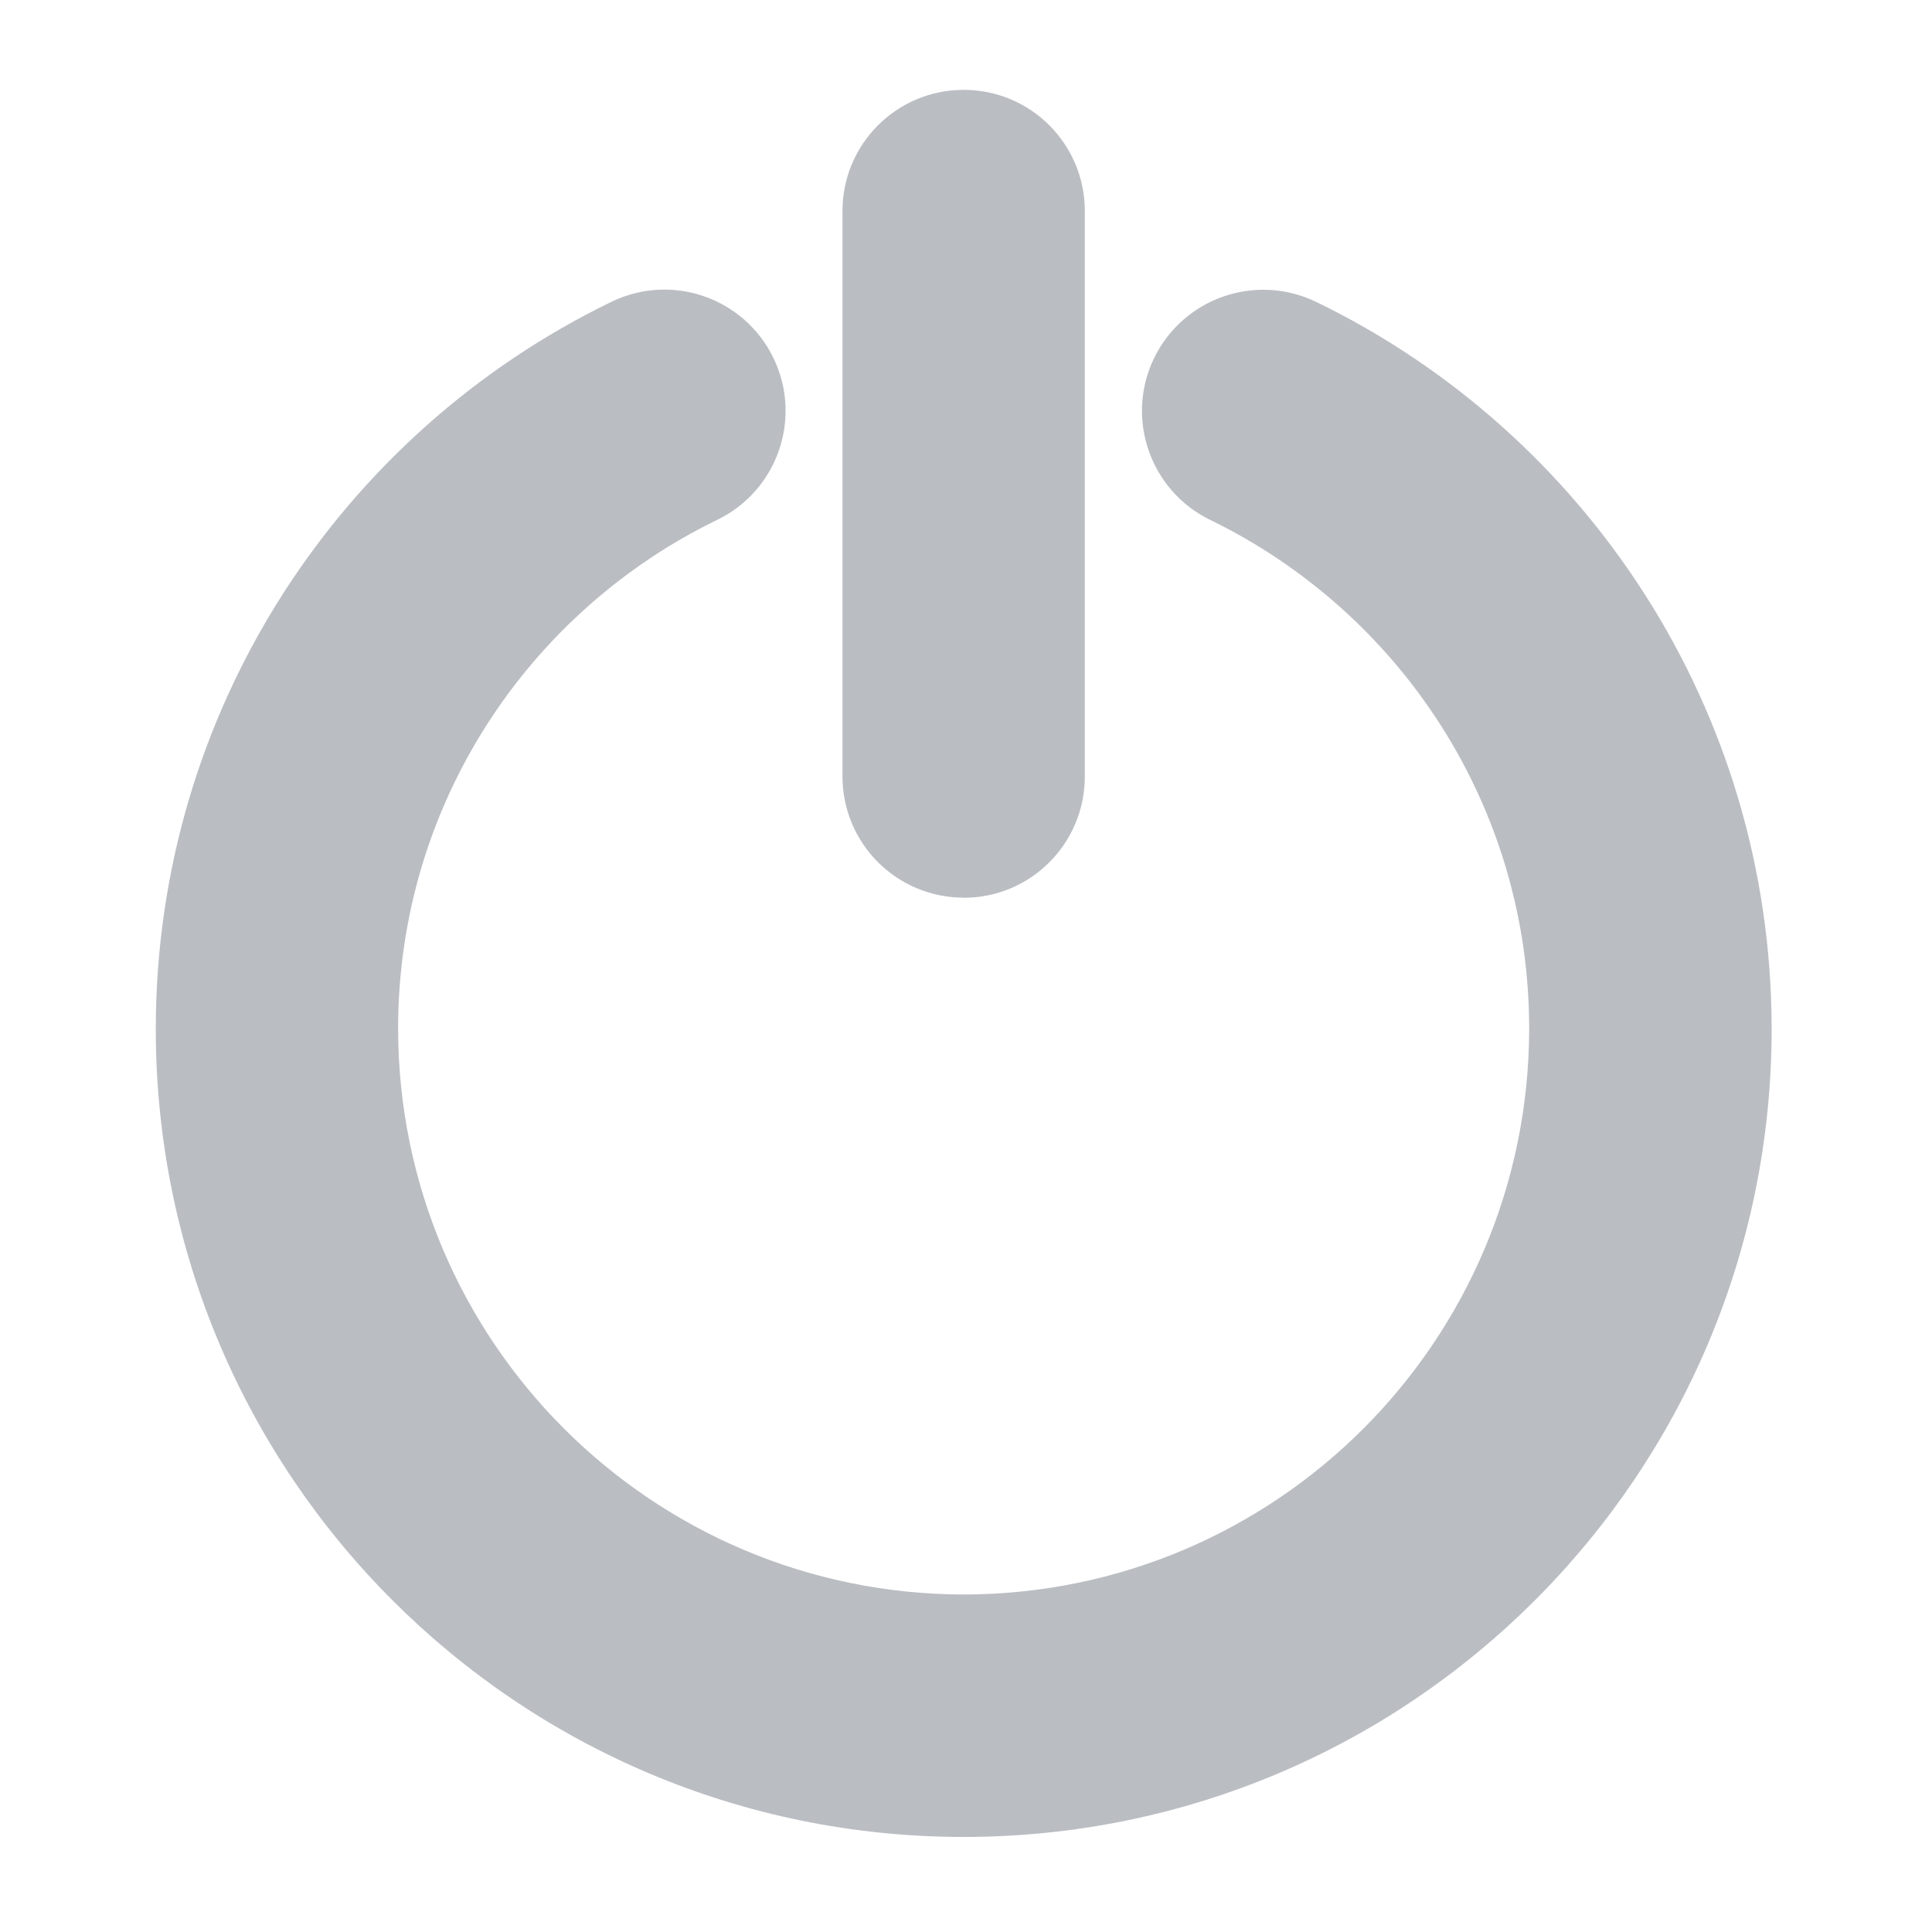
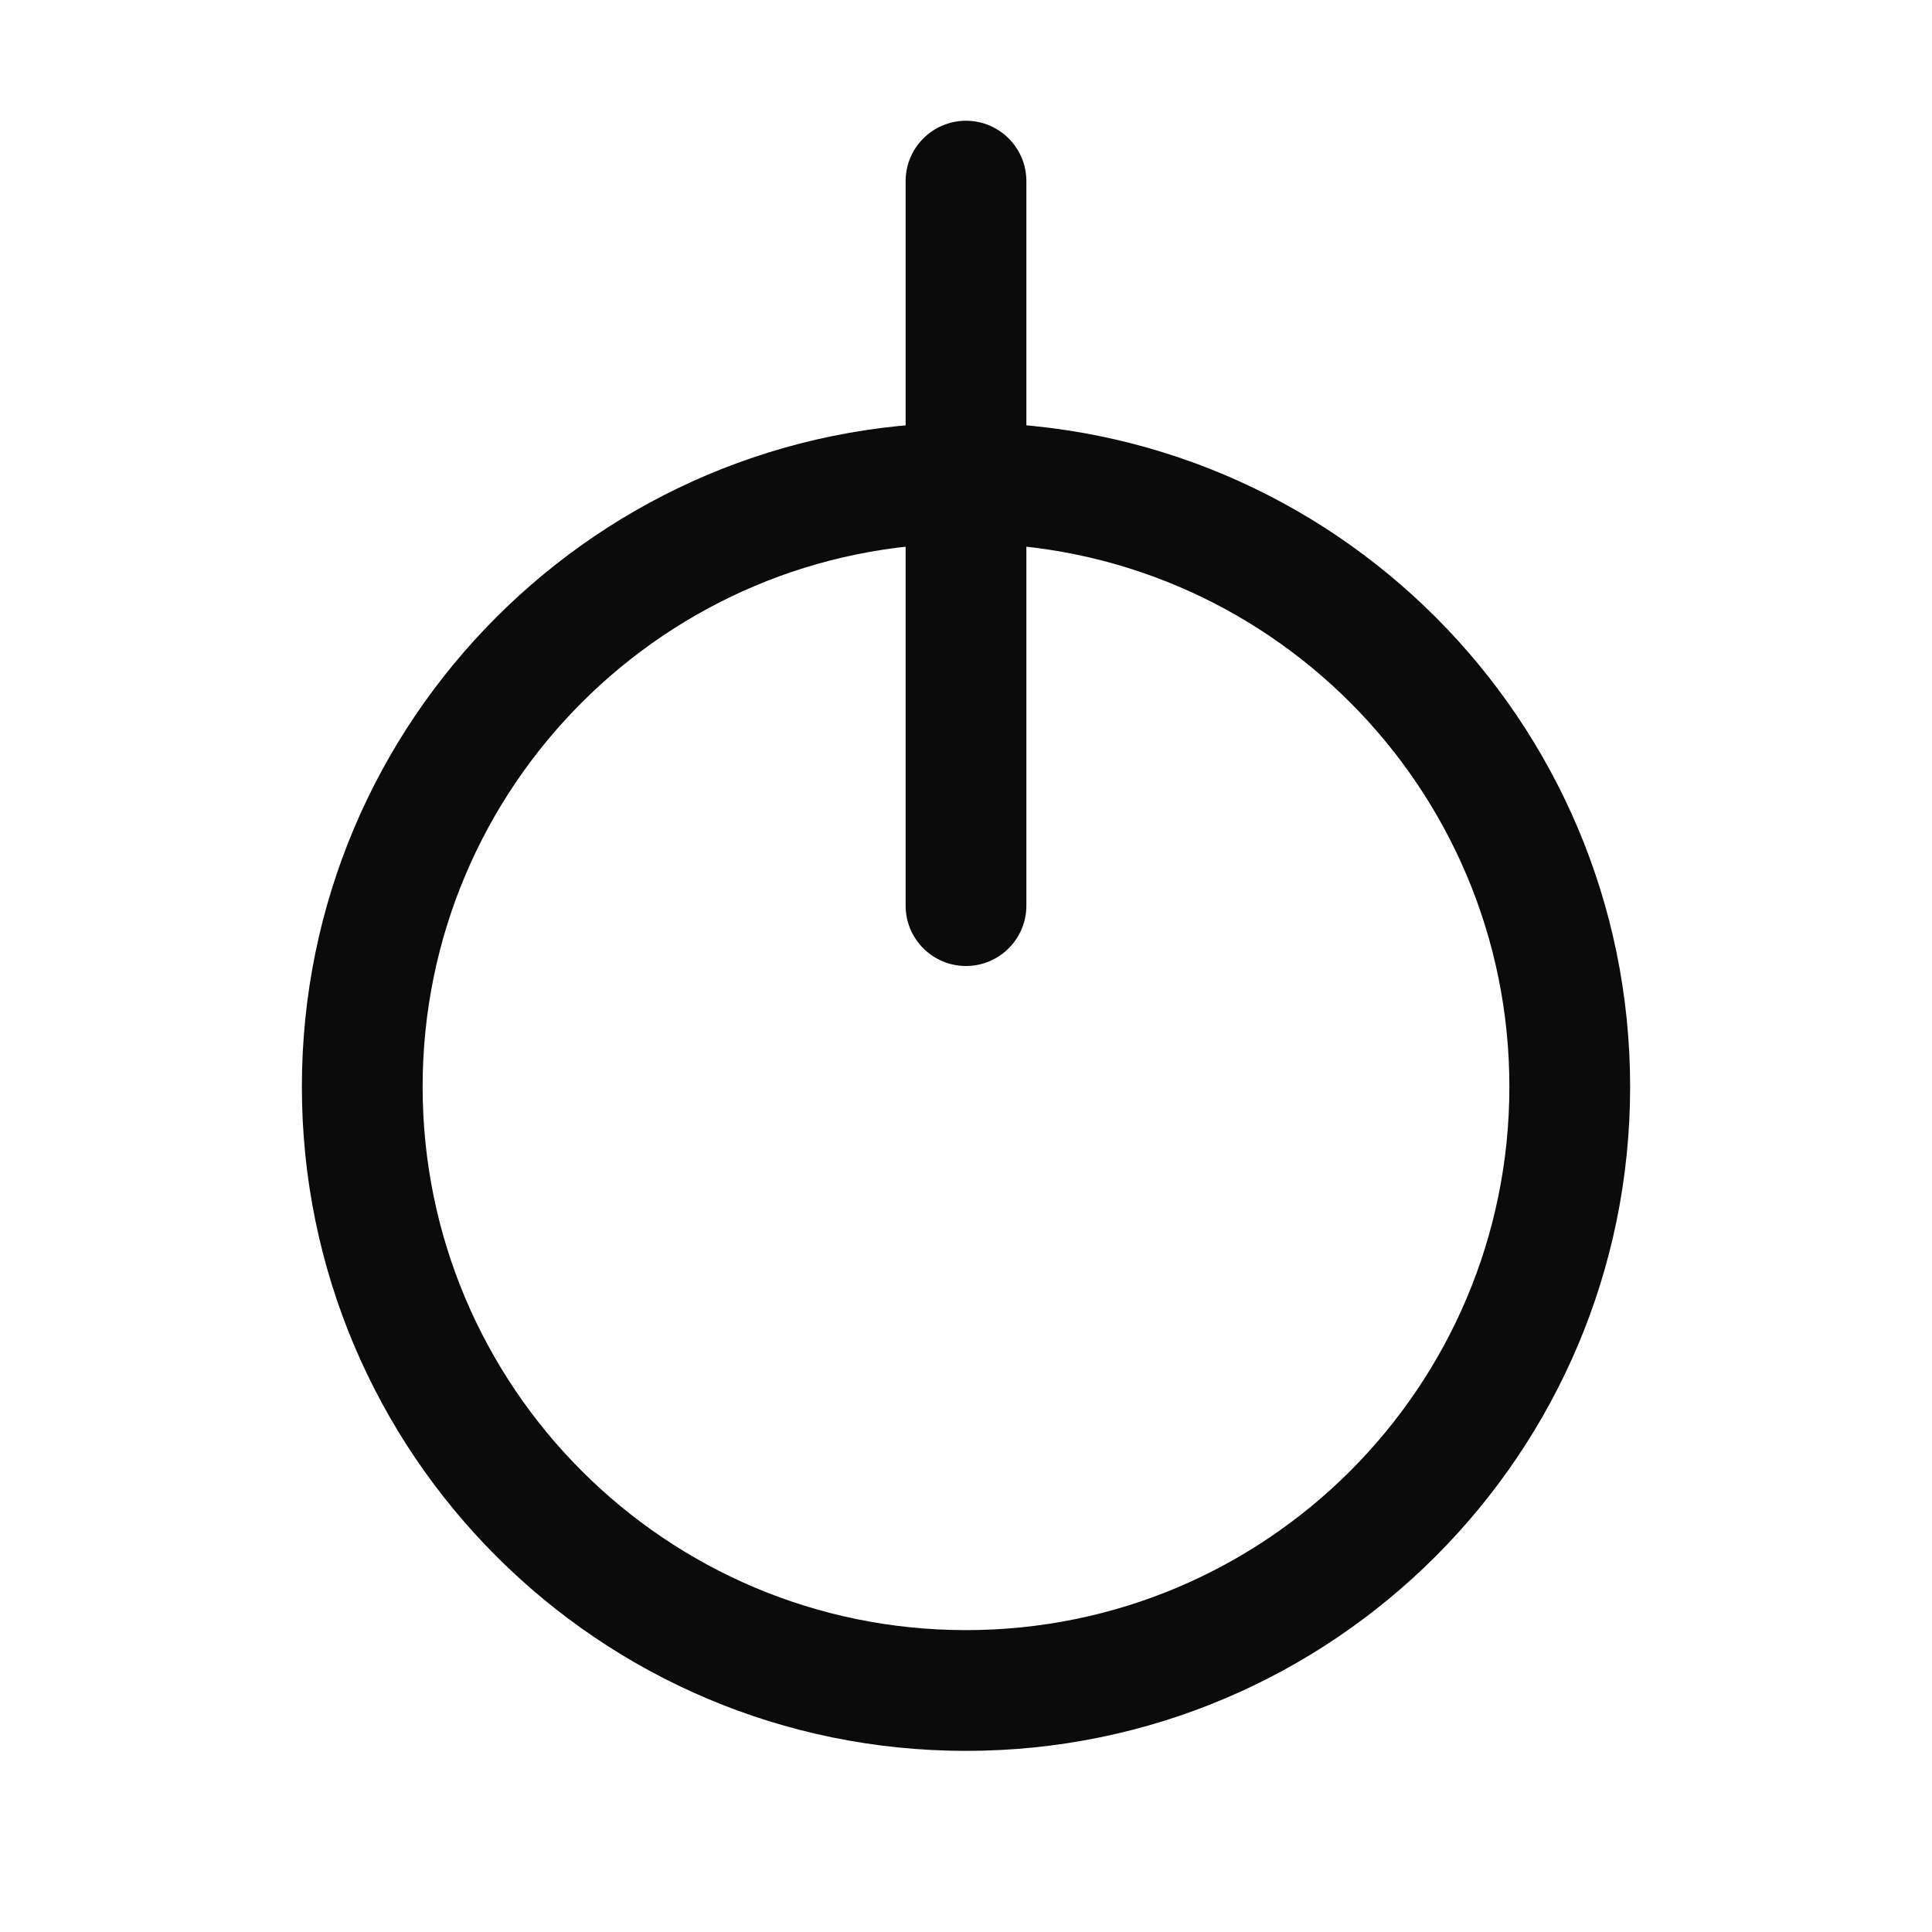
- <svg xmlns="http://www.w3.org/2000/svg" width="16" height="16">
-   <path stroke="#babec3" stroke-width="0" fill="#babec3" d="m10.899,2.5c-0.498,-0.241 -1.098,-0.034 -1.341,0.465c-0.242,0.499 -0.033,1.099 0.465,1.341c1.563,0.761 2.642,2.361 2.641,4.216c-0.005,2.586 -2.097,4.679 -4.683,4.683c-2.586,-0.005 -4.679,-2.097 -4.684,-4.683c-0.001,-1.856 1.078,-3.457 2.643,-4.217c0.499,-0.242 0.707,-0.842 0.465,-1.341c-0.242,-0.498 -0.841,-0.707 -1.34,-0.465c-2.234,1.081 -3.774,3.374 -3.775,6.023c0.001,3.695 2.995,6.69 6.691,6.691c3.696,-0.001 6.69,-2.996 6.691,-6.691c-0.001,-2.648 -1.539,-4.939 -3.772,-6.022zm-2.918,4.935c0.554,0 1.003,-0.449 1.003,-1.004l0,-4.684c0,-0.554 -0.449,-1.003 -1.003,-1.003c-0.555,0 -1.004,0.449 -1.004,1.003l0,4.683c0,0.555 0.449,1.004 1.004,1.004z" />
+ <svg xmlns="http://www.w3.org/2000/svg" width="16" height="16" viewBox="0 0 16 16" fill="#0b0b0b">
+   <path d="M8 14.5a5.5 5.5 0 1 0 0-11 5.5 5.5 0 0 0 0 11zm0-1a4.5 4.5 0 1 1 0-9 4.5 4.5 0 0 1 0 9z" />
+   <path d="M8.5 7.5v-6a.5.5 0 0 0-1 0v6a.5.5 0 0 0 1 0z" />
</svg>
